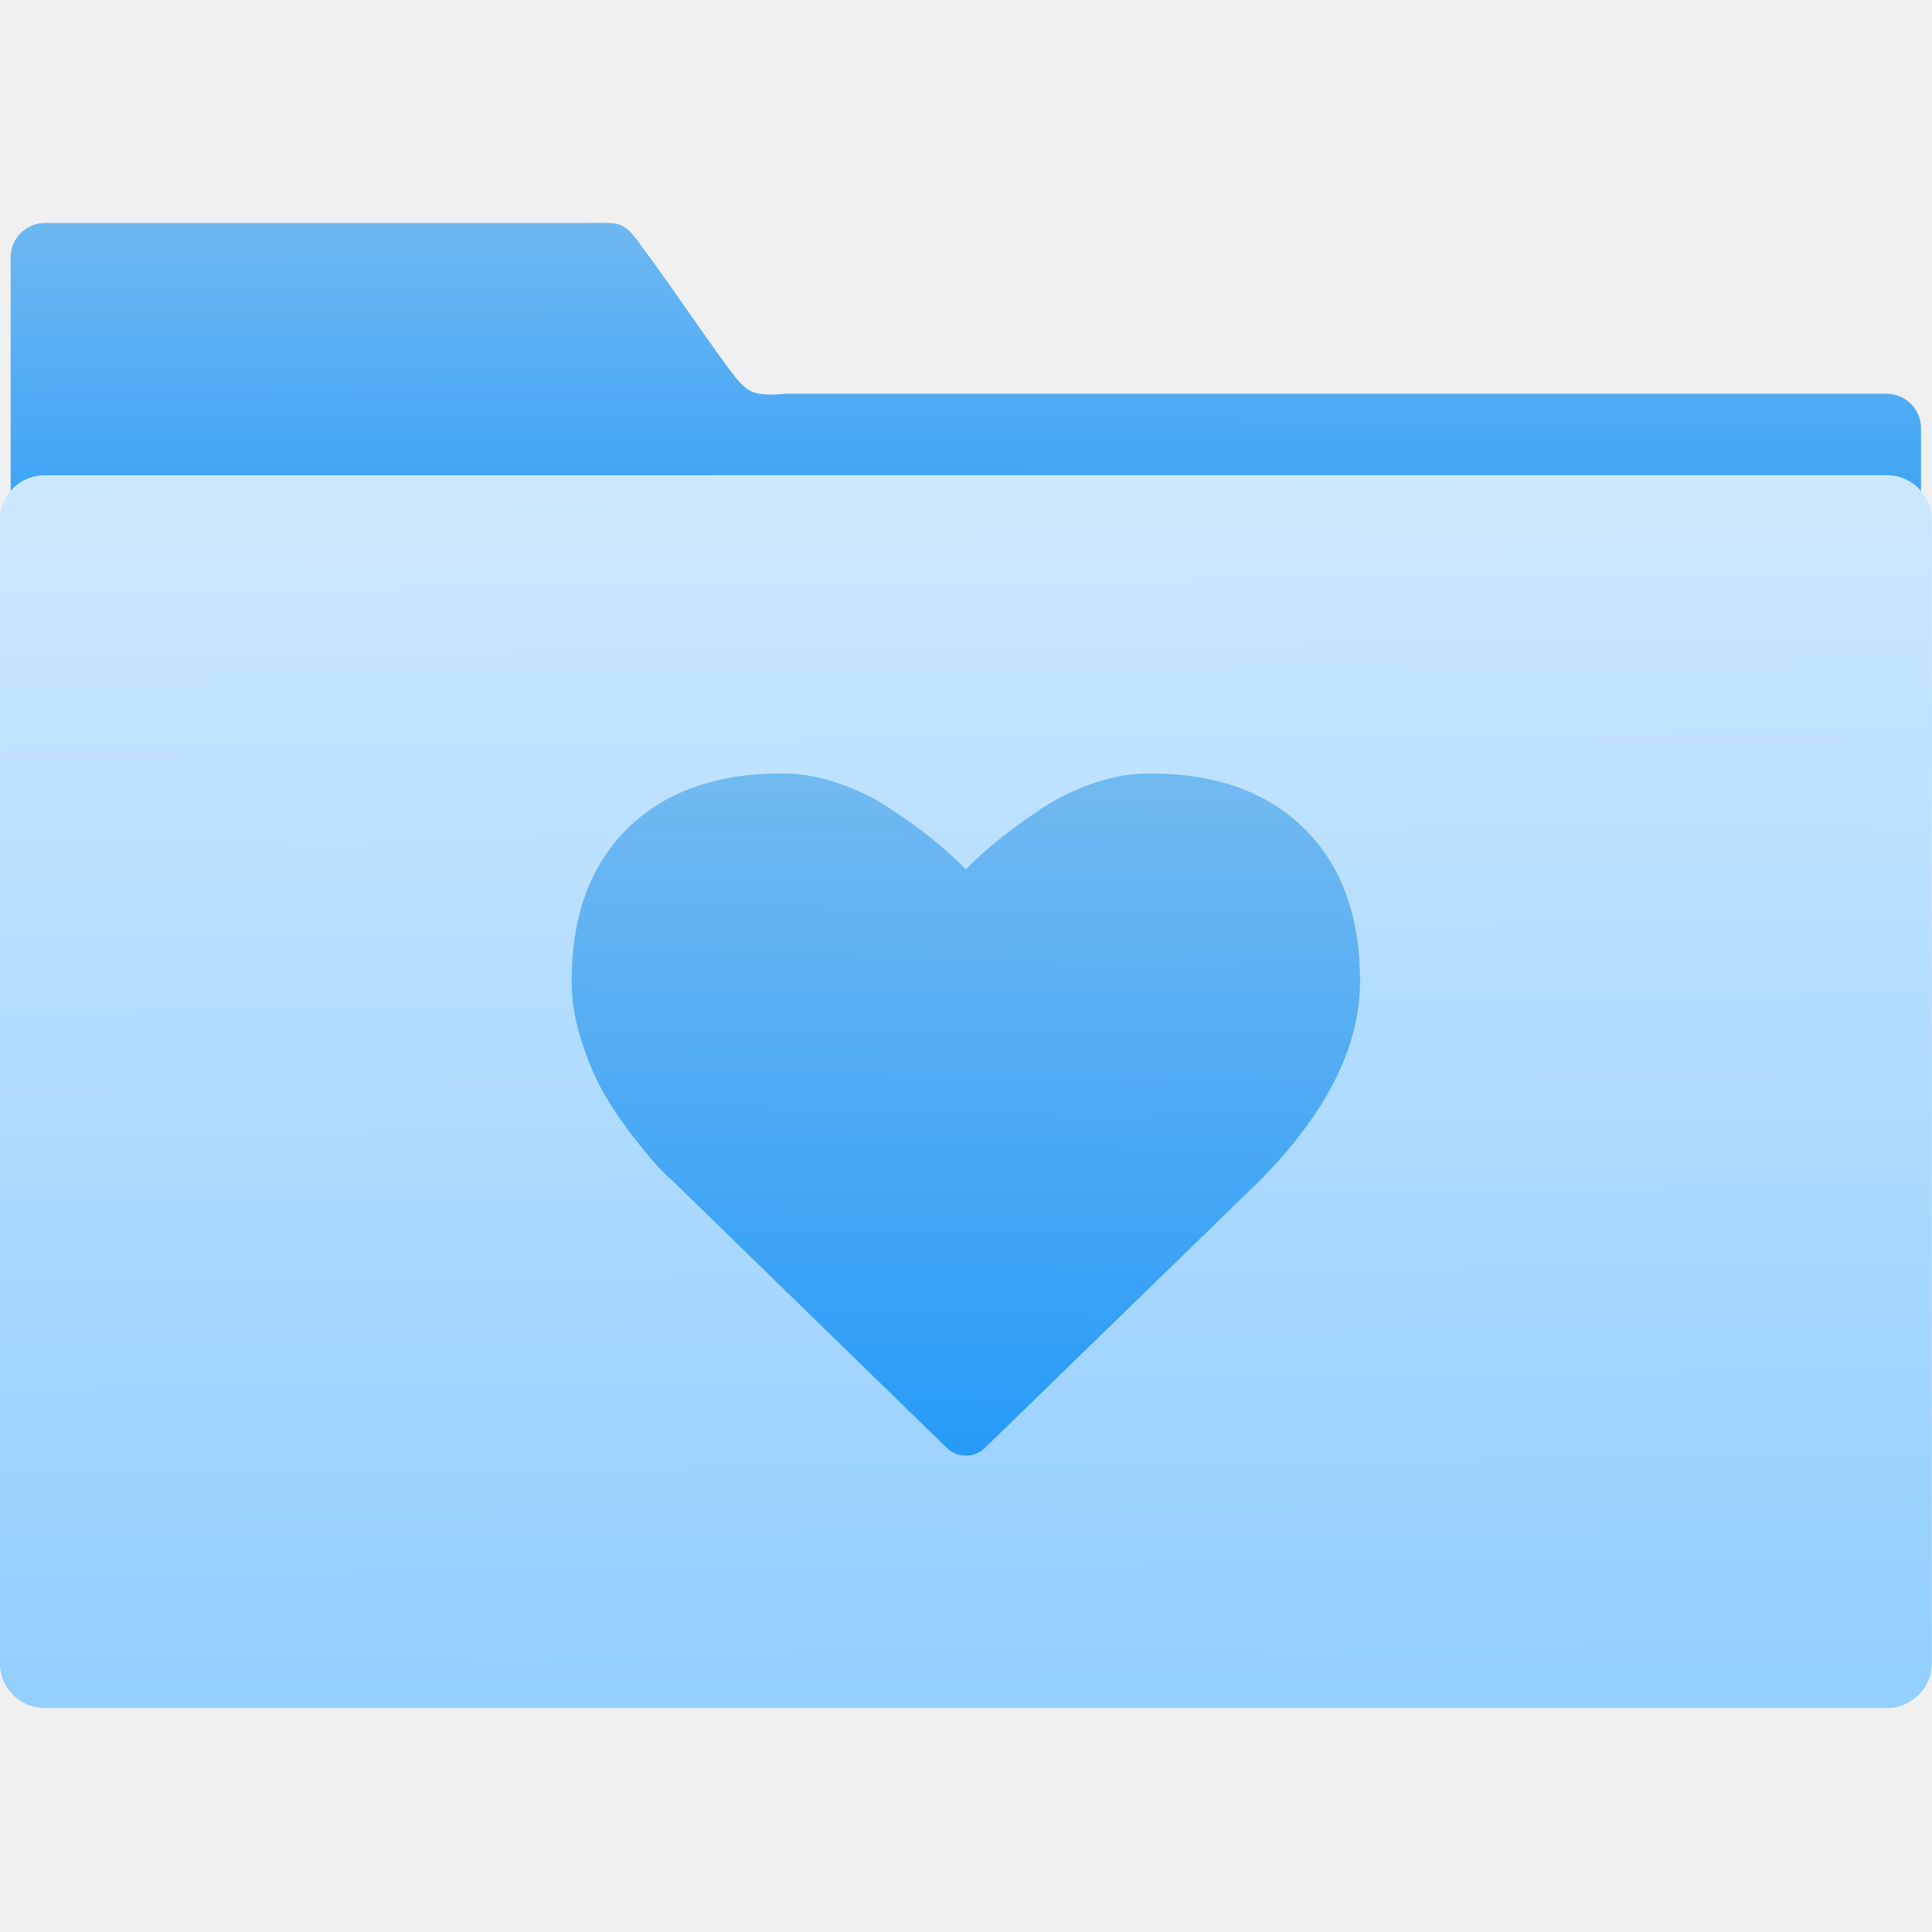
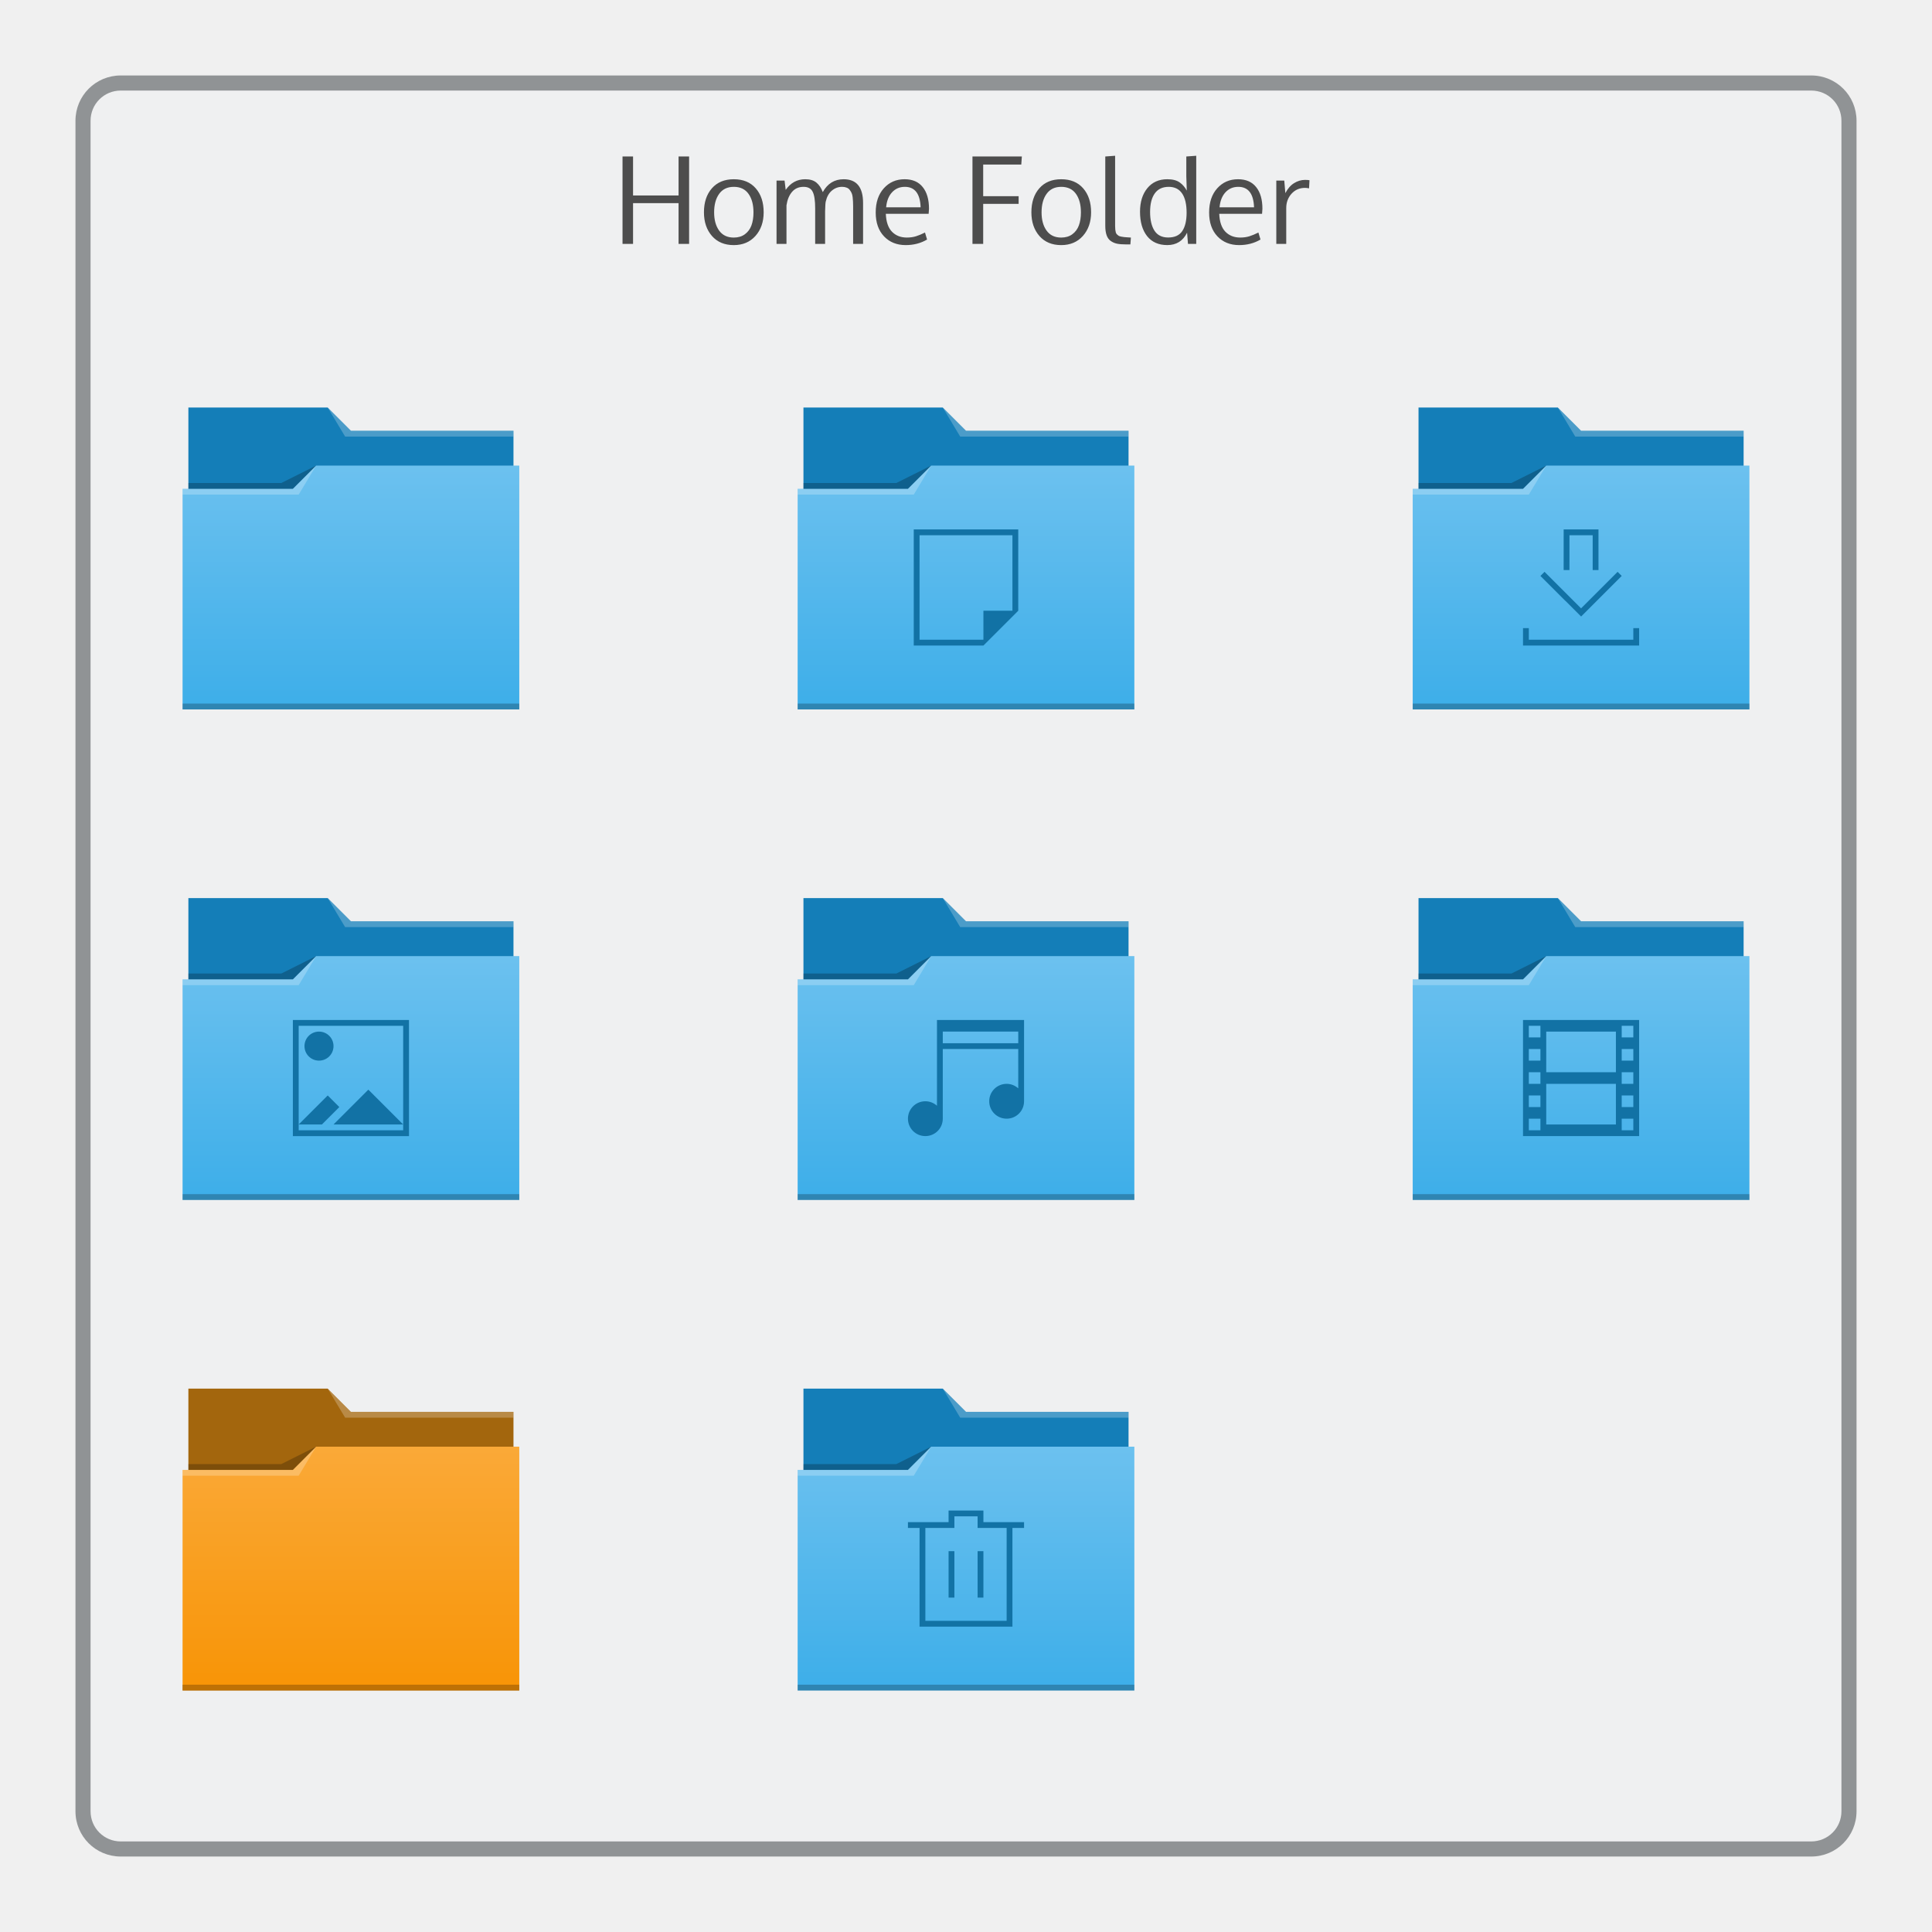
- <svg xmlns="http://www.w3.org/2000/svg" xmlns:xlink="http://www.w3.org/1999/xlink" viewBox="0 0 48 48">
-   <defs>
-     <linearGradient gradientUnits="userSpaceOnUse" y2="290.14" x2="-422.39" y1="447.89" x1="-423.69" id="3" xlink:href="#1" />
-     <linearGradient id="2" x1="-701.19" y1="647.77" x2="-704.05" y2="354.29" gradientUnits="userSpaceOnUse">
-       <stop stop-color="#93cfff" />
-       <stop offset="1" stop-color="#cde8fe" />
+ <svg xmlns="http://www.w3.org/2000/svg" xmlns:xlink="http://www.w3.org/1999/xlink" viewBox="0 0 256 256" id="svg2" version="1.1">
+   <defs id="defs4">
+     <style id="current-color-scheme" type="text/css">
+       .ColorScheme-Text {
+         color:#4d4d4d;
+       }
+       .ColorScheme-Background {
+         color:#eff0f1;
+       }
+       .ColorScheme-Highlight {
+         color:#3daee9;
+       }
+       .ColorScheme-ViewText {
+         color:#31363b;
+       }
+       .ColorScheme-ViewBackground {
+         color:#fcfcfc;
+       }
+       .ColorScheme-ViewHover {
+         color:#93cee9;
+       }
+       .ColorScheme-ViewFocus{
+         color:#3daee9;
+       }
+       .ColorScheme-ButtonText {
+         color:#31363b;
+       }
+       .ColorScheme-ButtonBackground {
+         color:#eff0f1;
+       }
+       .ColorScheme-ButtonHover {
+         color:#93cee9;
+       }
+       .ColorScheme-ButtonFocus{
+         color:#3daee9;
+       }
+       </style>
+     <linearGradient gradientTransform="matrix(1,0,0,0.9996746,0,0.176455)" gradientUnits="userSpaceOnUse" y2="499.784" x2="414.571" y1="541.798" x1="414.571" id="linearGradient4178-2" xlink:href="#linearGradient4172-0" />
+     <linearGradient id="linearGradient4172-0">
+       <stop style="stop-color:#f89406;stop-opacity:1" offset="0" id="stop4174-4-7" />
+       <stop style="stop-color:#faa938;stop-opacity:1" offset="1" id="stop4176-5" />
    </linearGradient>
-     <linearGradient gradientTransform="matrix(4.17478 0 0 4.16765-1066.12 447.73)" gradientUnits="userSpaceOnUse" y2="-37.783" x2="59.15" y1="-13.295" x1="59.12" id="0" xlink:href="#1" />
-     <linearGradient id="1">
-       <stop stop-color="#289bf7" />
-       <stop offset="1" stop-color="#71b9f1" />
+     <linearGradient xlink:href="#linearGradient4172-5" id="linearGradient4765" gradientUnits="userSpaceOnUse" gradientTransform="matrix(1,0,0,0.9996746,0,0.17645)" x1="414.571" y1="541.798" x2="414.571" y2="499.784" />
+     <linearGradient id="linearGradient4172-5">
+       <stop id="stop4174-6" offset="0" style="stop-color:#3daee9;stop-opacity:1" />
+       <stop id="stop4176-6" offset="1" style="stop-color:#6cc1ef;stop-opacity:1" />
    </linearGradient>
+     <linearGradient xlink:href="#linearGradient4172-5" id="linearGradient4320" gradientUnits="userSpaceOnUse" gradientTransform="matrix(1,0,0,0.9996746,0,0.17645)" x1="414.571" y1="541.798" x2="414.571" y2="499.784" />
+     <linearGradient xlink:href="#linearGradient4172-5" id="linearGradient4322" gradientUnits="userSpaceOnUse" gradientTransform="matrix(1,0,0,0.9996746,0,0.17645)" x1="414.571" y1="541.798" x2="414.571" y2="499.784" />
+     <linearGradient xlink:href="#linearGradient4172-5" id="linearGradient4324" gradientUnits="userSpaceOnUse" gradientTransform="matrix(1,0,0,0.9996746,0,0.17645)" x1="414.571" y1="541.798" x2="414.571" y2="499.784" />
+     <linearGradient xlink:href="#linearGradient4172-5" id="linearGradient4326" gradientUnits="userSpaceOnUse" gradientTransform="matrix(1,0,0,0.9996746,0,0.17645)" x1="414.571" y1="541.798" x2="414.571" y2="499.784" />
+     <linearGradient xlink:href="#linearGradient4172-5" id="linearGradient4328" gradientUnits="userSpaceOnUse" gradientTransform="matrix(1,0,0,0.9996746,0,0.17645)" x1="414.571" y1="541.798" x2="414.571" y2="499.784" />
+     <linearGradient xlink:href="#linearGradient4172-5" id="linearGradient4330" gradientUnits="userSpaceOnUse" gradientTransform="matrix(1,0,0,0.9996746,0,0.17645)" x1="414.571" y1="541.798" x2="414.571" y2="499.784" />
  </defs>
-   <g transform="matrix(.10295 0 0 .10295 67.67-10.368)">
-     <path transform="translate(234.13-140.27)" d="m-880.52 294.78c-4.626 0-8.349 3.718-8.349 8.335v161.41l461.02 1v-121.2c0-4.618-3.724-8.335-8.35-8.335h-265.48c-8.51.751-9.607-.377-13.812-5.981-5.964-7.968-14.969-21.443-20.84-29.21-4.712-6.805-5.477-6.02-13.292-6.02z" fill="url(#0)" color="#000" />
-     <rect transform="translate(234.13-140.27)" width="463.85" height="295.13" x="-890.28" y="356.85" fill="url(#2)" stroke="url(#2)" stroke-width="2.378" rx="9.63" />
-     <path d="m-342.57 300.65c-8.989-8.861-21.411-13.29-37.27-13.29-4.388 0-8.866.768-13.431 2.303-4.566 1.536-8.813 3.61-12.74 6.217-3.929 2.607-7.307 5.055-10.14 7.342-2.831 2.286-5.52 4.716-8.07 7.288-2.549-2.572-5.239-5-8.07-7.288-2.832-2.286-6.211-4.733-10.14-7.342-3.929-2.609-8.176-4.68-12.741-6.217-4.565-1.535-9.04-2.303-13.431-2.303-15.856 0-28.28 4.431-37.27 13.29-8.989 8.86-13.484 21.15-13.484 36.868 0 4.787.833 9.719 2.496 14.79 1.663 5.072 3.558 9.396 5.681 12.968 2.123 3.572 4.53 7.06 7.22 10.45 2.69 3.394 4.655 5.733 5.893 7.02 1.238 1.285 2.212 2.214 2.919 2.785l66.25 64.52c1.275 1.288 2.832 1.931 4.672 1.931 1.84 0 3.397-.643 4.672-1.928l66.15-64.31c16.209-16.361 24.314-32.437 24.314-48.23 0-15.719-4.496-28.01-13.485-36.868" fill="url(#3)" />
+   <path style="fill:currentColor;fill-opacity:0.5;stroke:none" d="m 16,10 224,0 c 3.324,0 6,2.676 6,6 l 0,224 c 0,3.324 -2.676,6 -6,6 l -224,0 c -3.324,0 -6,-2.676 -6,-6 L 10,16 c 0,-3.324 2.676,-6 6,-6 z" class="ColorScheme-ButtonText" id="rect4240" />
+   <path style="fill:currentColor;fill-opacity:1;stroke:none" d="m 16,12 224,0 c 2.216,0 4,1.784 4,4 l 0,224 c 0,2.216 -1.784,4 -4,4 l -224,0 c -2.216,0 -4,-1.784 -4,-4 L 12,16 c 0,-2.216 1.784,-4 4,-4 z" class="ColorScheme-Background" id="rect4238" />
+   <path style="fill:currentColor;fill-opacity:1.0;stroke:none" class="ColorScheme-Text" d="m 147.758,20.639 -1.303,0.096 0,9.18 c 0,0.503 0.059,0.921 0.176,1.254 0.116,0.328 0.296,0.579 0.539,0.754 0.243,0.175 0.519,0.296 0.826,0.365 0.312,0.063 0.698,0.096 1.158,0.096 l 0.627,0 0.07,-0.906 -0.357,-0.023 c -0.227,-0.016 -0.404,-0.028 -0.531,-0.039 -0.127,-0.016 -0.264,-0.038 -0.412,-0.064 -0.143,-0.032 -0.252,-0.067 -0.326,-0.109 -0.069,-0.048 -0.139,-0.107 -0.213,-0.176 -0.074,-0.069 -0.128,-0.156 -0.16,-0.262 -0.026,-0.106 -0.049,-0.228 -0.07,-0.365 -0.016,-0.138 -0.023,-0.304 -0.023,-0.5 l 0,-9.299 z m 10.75,0 -1.316,0.096 0,2.609 0.062,1.912 c -0.127,-0.233 -0.261,-0.43 -0.404,-0.594 -0.138,-0.169 -0.307,-0.326 -0.508,-0.469 -0.201,-0.148 -0.44,-0.26 -0.721,-0.334 -0.28,-0.074 -0.599,-0.109 -0.953,-0.109 -1.111,0 -1.992,0.396 -2.643,1.189 -0.645,0.793 -0.967,1.832 -0.967,3.117 0,1.354 0.311,2.432 0.936,3.23 0.629,0.793 1.523,1.189 2.682,1.189 1.201,0 2.074,-0.548 2.619,-1.643 l 0.119,1.484 1.094,0 0,-11.68 z m -76.02,0.096 0,11.584 1.395,0 0,-5.404 6.031,0 0,5.404 1.396,0 0,-11.584 -1.396,0 0,5.164 -6.031,0 0,-5.164 -1.395,0 z m 46.369,0 0,11.584 1.42,0 0,-5.309 4.697,0 0,-1.016 -4.697,0 0,-4.189 5.047,0 0.078,-1.07 -6.545,0 z m -31.627,3.016 c -1.233,0 -2.201,0.401 -2.904,1.205 -0.698,0.799 -1.049,1.857 -1.049,3.174 0,1.285 0.356,2.333 1.064,3.143 0.709,0.804 1.672,1.205 2.889,1.205 1.19,0 2.146,-0.404 2.871,-1.213 0.725,-0.815 1.088,-1.86 1.088,-3.135 0,-1.317 -0.349,-2.375 -1.047,-3.174 -0.698,-0.804 -1.669,-1.205 -2.912,-1.205 z m 9.465,0 c -1.074,0 -1.935,0.471 -2.586,1.412 l -0.15,-1.238 -1.064,0 0,8.395 1.318,0 0,-5.117 c 0.111,-0.735 0.353,-1.325 0.729,-1.77 0.381,-0.45 0.894,-0.676 1.539,-0.676 0.587,0 0.99,0.221 1.207,0.66 0.217,0.434 0.326,1.163 0.326,2.189 l 0,4.713 1.316,0 0,-4.309 c 0.016,-0.73 0.046,-1.166 0.088,-1.309 0.143,-0.629 0.412,-1.112 0.809,-1.445 0.397,-0.333 0.85,-0.5 1.357,-0.5 0.227,0 0.424,0.035 0.594,0.104 0.175,0.063 0.314,0.165 0.414,0.303 0.106,0.138 0.19,0.277 0.254,0.42 0.064,0.138 0.108,0.319 0.135,0.547 0.026,0.227 0.042,0.421 0.047,0.58 0.011,0.153 0.016,0.357 0.016,0.611 l 0,4.998 1.318,0 0,-5.412 c 0,-2.105 -0.858,-3.156 -2.572,-3.156 -1.217,0 -2.138,0.568 -2.768,1.705 -0.196,-0.534 -0.474,-0.952 -0.834,-1.254 -0.36,-0.302 -0.857,-0.451 -1.492,-0.451 z m 13.164,0 c -1.111,0 -2.027,0.399 -2.746,1.197 -0.719,0.799 -1.078,1.869 -1.078,3.213 0,1.328 0.366,2.381 1.102,3.158 0.735,0.772 1.693,1.158 2.873,1.158 1.058,0 2.002,-0.246 2.832,-0.738 l -0.277,-0.928 c -0.444,0.222 -0.845,0.389 -1.205,0.5 -0.36,0.111 -0.76,0.166 -1.199,0.166 -0.809,0 -1.464,-0.256 -1.967,-0.77 -0.503,-0.518 -0.776,-1.31 -0.818,-2.379 l 5.674,0 0.047,-0.668 c 0,-1.227 -0.277,-2.183 -0.832,-2.871 -0.55,-0.693 -1.352,-1.039 -2.404,-1.039 z m 20.756,0 c -1.232,0 -2.201,0.401 -2.904,1.205 -0.698,0.799 -1.047,1.857 -1.047,3.174 0,1.285 0.356,2.333 1.064,3.143 0.709,0.804 1.67,1.205 2.887,1.205 1.19,0 2.148,-0.404 2.873,-1.213 0.725,-0.815 1.088,-1.86 1.088,-3.135 0,-1.317 -0.351,-2.375 -1.049,-3.174 -0.698,-0.804 -1.669,-1.205 -2.912,-1.205 z m 23.424,0 c -1.111,0 -2.027,0.399 -2.746,1.197 -0.719,0.799 -1.078,1.869 -1.078,3.213 0,1.328 0.366,2.381 1.102,3.158 0.735,0.772 1.693,1.158 2.873,1.158 1.058,0 2.002,-0.246 2.832,-0.738 l -0.277,-0.928 c -0.444,0.222 -0.845,0.389 -1.205,0.5 -0.36,0.111 -0.76,0.166 -1.199,0.166 -0.809,0 -1.464,-0.256 -1.967,-0.77 -0.503,-0.518 -0.776,-1.31 -0.818,-2.379 l 5.674,0 0.047,-0.668 c 0,-1.227 -0.277,-2.183 -0.832,-2.871 -0.55,-0.693 -1.352,-1.039 -2.404,-1.039 z m 8.887,0.086 c -0.508,0 -0.993,0.144 -1.453,0.43 -0.455,0.28 -0.841,0.721 -1.158,1.324 l -0.143,-1.666 -1.055,0 0,8.395 1.316,0 0,-4.752 c 0,-0.746 0.234,-1.378 0.699,-1.896 0.471,-0.518 1.066,-0.777 1.785,-0.777 0.148,0 0.327,0.02 0.539,0.062 l 0.057,-1.078 c -0.153,-0.026 -0.35,-0.041 -0.588,-0.041 z m -75.695,0.92 c 0.862,0 1.512,0.311 1.951,0.93 0.439,0.614 0.658,1.433 0.658,2.459 0,0.656 -0.09,1.231 -0.27,1.723 -0.18,0.487 -0.471,0.878 -0.873,1.174 -0.397,0.291 -0.885,0.436 -1.467,0.436 -0.846,10e-7 -1.493,-0.306 -1.938,-0.92 -0.444,-0.614 -0.666,-1.42 -0.666,-2.42 0,-1.021 0.222,-1.838 0.666,-2.451 0.444,-0.619 1.091,-0.93 1.938,-0.93 z m 22.66,0 c 1.333,0 2.032,0.906 2.096,2.715 l -4.57,0 c 0.074,-0.836 0.333,-1.498 0.777,-1.984 0.45,-0.487 1.015,-0.73 1.697,-0.73 z m 20.725,0 c 0.862,0 1.514,0.311 1.953,0.93 0.439,0.614 0.658,1.433 0.658,2.459 0,0.656 -0.09,1.231 -0.27,1.723 -0.18,0.487 -0.471,0.878 -0.873,1.174 -0.397,0.291 -0.887,0.436 -1.469,0.436 -0.846,10e-7 -1.491,-0.306 -1.936,-0.92 -0.444,-0.614 -0.666,-1.42 -0.666,-2.42 0,-1.021 0.222,-1.838 0.666,-2.451 0.444,-0.619 1.089,-0.93 1.936,-0.93 z m 14.244,0 c 0.783,0 1.373,0.291 1.77,0.873 0.402,0.582 0.602,1.443 0.602,2.58 -0.005,1.042 -0.197,1.846 -0.578,2.412 -0.381,0.566 -1.003,0.848 -1.865,0.848 -0.82,0 -1.425,-0.301 -1.816,-0.904 -0.386,-0.603 -0.58,-1.43 -0.58,-2.482 10e-6,-1.058 0.207,-1.877 0.619,-2.453 0.413,-0.582 1.03,-0.873 1.85,-0.873 z m 9.211,0 c 1.333,0 2.032,0.906 2.096,2.715 l -4.57,0 c 0.074,-0.836 0.333,-1.498 0.777,-1.984 0.45,-0.487 1.015,-0.73 1.697,-0.73 z" id="path4427" />
+   <g transform="matrix(0.7692277,0,0,0.7692277,-273.9383,-322.7661)" id="layer1-5">
+     <path id="rect4180" d="m 388.571,489.798 0,5 0,22 c 0,0.554 0.446,1 1,1 l 54,0 c 0.554,0 1,-0.446 1,-1 l 0,-21.99 c 0,-0.003 -0.002,-0.006 -0.002,-0.01 l 0.002,0 0,-1 -28,0 -4,-4 -24,0 z" style="fill:#147eb8;fill-opacity:1;stroke:none" />
+     <path id="rect4113-0" d="m 410.571,499.798 -4,4 -19,0 0,1 0.002,0 c -5e-5,0.004 -0.002,0.008 -0.002,0.012 l 0,35.988 0,1 1,0 56,0 1,0 0,-1 0,-35.988 0,-0.012 0,-5 z" style="fill:url(#linearGradient4320);fill-opacity:1;stroke:none" />
+     <path id="path4224" d="m 387.571,503.798 0,1 20,0 3,-5 -4,4 z" style="fill:#ffffff;fill-opacity:0.235;fill-rule:evenodd;stroke:none;stroke-width:1px;stroke-linecap:butt;stroke-linejoin:miter;stroke-opacity:1" />
+     <path id="path4228-6" d="m 388.571,502.798 0,1 18,0 4,-4 -6,3 z" style="fill:#000000;fill-opacity:0.235;fill-rule:evenodd;stroke:none;stroke-width:1px;stroke-linecap:butt;stroke-linejoin:miter;stroke-opacity:1" />
+     <path id="path4151-2-9" d="m 387.571,540.798 0,1 1,0 56,0 1,0 0,-1 -1,0 -56,0 -1,0 z" style="fill:#000000;fill-opacity:0.235;stroke:none" />
+     <path id="path4196" transform="translate(384.5714,483.798)" d="m 28,6 3,5 2,0 27,0 0,-1 -27,0 -1,0 z" style="fill:#ffffff;fill-opacity:0.235;fill-rule:evenodd;stroke:none;stroke-width:1px;stroke-linecap:butt;stroke-linejoin:miter;stroke-opacity:1" />
+   </g>
+   <g transform="matrix(0.7692277,0,0,0.7692277,-192.4383,-322.7661)" id="layer1-7">
+     <g transform="translate(0,5.0000001e-6)" id="layer1-31">
+       <path style="fill:#147eb8;fill-opacity:1;stroke:none" d="m 388.571,489.798 0,5 0,22 c 0,0.554 0.446,1 1,1 l 54,0 c 0.554,0 1,-0.446 1,-1 l 0,-21.99 c 0,-0.003 -0.002,-0.006 -0.002,-0.01 l 0.002,0 0,-1 -28,0 -4,-4 -24,0 z" id="rect4180-54" />
+       <path style="fill:url(#linearGradient4322);fill-opacity:1;stroke:none" d="m 410.571,499.798 -4,4 -19,0 0,1 0.002,0 c -5e-5,0.004 -0.002,0.008 -0.002,0.012 l 0,35.988 0,1 1,0 56,0 1,0 0,-1 0,-35.988 0,-0.012 0,-5 z" id="rect4113" />
+       <path style="fill:#ffffff;fill-opacity:0.235;fill-rule:evenodd;stroke:none;stroke-width:1px;stroke-linecap:butt;stroke-linejoin:miter;stroke-opacity:1" d="m 387.571,503.798 0,1 20,0 3,-5 -4,4 z" id="path4224-2" />
+       <path style="fill:#000000;fill-opacity:0.235;fill-rule:evenodd;stroke:none;stroke-width:1px;stroke-linecap:butt;stroke-linejoin:miter;stroke-opacity:1" d="m 388.571,502.798 0,1 18,0 4,-4 -6,3 z" id="path4228-3-9" />
+       <path style="fill:#000000;fill-opacity:0.235;stroke:none" d="m 387.571,540.798 0,1 1,0 56,0 1,0 0,-1 -1,0 -56,0 -1,0 z" id="path4151-2" />
+       <path style="fill:#ffffff;fill-opacity:0.235;fill-rule:evenodd;stroke:none;stroke-width:1px;stroke-linecap:butt;stroke-linejoin:miter;stroke-opacity:1" d="m 28,6 3,5 2,0 27,0 0,-1 -27,0 -1,0 z" transform="translate(384.5714,483.798)" id="path4196-6" />
+     </g>
+     <path id="path4126-0" transform="translate(384.5714,483.798)" d="m 23,27 0,1 0,18 0,1 12,0 6,-6 0,-14 -18,0 z m 1,1 16,0 0,13 -5,0 0,5 -11,0 0,-18 z" style="fill:#1272a5;fill-opacity:1;stroke:none;stroke-width:1px;stroke-linecap:butt;stroke-linejoin:miter;stroke-opacity:1" />
+   </g>
+   <g transform="matrix(0.7692277,0,0,0.7692277,-110.9383,-322.7661)" id="layer1-96">
+     <g transform="translate(0,5.0000001e-6)" id="layer1-82">
+       <path style="fill:#147eb8;fill-opacity:1;stroke:none" d="m 388.571,489.798 0,5 0,22 c 0,0.554 0.446,1 1,1 l 54,0 c 0.554,0 1,-0.446 1,-1 l 0,-21.99 c 0,-0.003 -0.002,-0.006 -0.002,-0.01 l 0.002,0 0,-1 -28,0 -4,-4 -24,0 z" id="rect4180-2" />
+       <path style="fill:url(#linearGradient4324);fill-opacity:1;stroke:none" d="m 410.571,499.798 -4,4 -19,0 0,1 0.002,0 c -5e-5,0.004 -0.002,0.008 -0.002,0.012 l 0,35.988 0,1 1,0 56,0 1,0 0,-1 0,-35.988 0,-0.012 0,-5 z" id="rect4113-1" />
+       <path style="fill:#ffffff;fill-opacity:0.235;fill-rule:evenodd;stroke:none;stroke-width:1px;stroke-linecap:butt;stroke-linejoin:miter;stroke-opacity:1" d="m 387.571,503.798 0,1 20,0 3,-5 -4,4 z" id="path4224-3" />
+       <path style="fill:#000000;fill-opacity:0.235;fill-rule:evenodd;stroke:none;stroke-width:1px;stroke-linecap:butt;stroke-linejoin:miter;stroke-opacity:1" d="m 388.571,502.798 0,1 18,0 4,-4 -6,3 z" id="path4228-2" />
+       <path style="fill:#000000;fill-opacity:0.235;stroke:none" d="m 387.571,540.798 0,1 1,0 56,0 1,0 0,-1 -1,0 -56,0 -1,0 z" id="path4151-2-4" />
+       <path style="fill:#ffffff;fill-opacity:0.235;fill-rule:evenodd;stroke:none;stroke-width:1px;stroke-linecap:butt;stroke-linejoin:miter;stroke-opacity:1" d="m 28,6 3,5 2,0 27,0 0,-1 -27,0 -1,0 z" transform="translate(384.5714,483.798)" id="path4196-9" />
+     </g>
+     <path id="rect4282-7" transform="translate(384.5714,483.798)" d="m 29,27 0,1 0,6 1,0 0,-6 4,0 0,6 1,0 0,-7 -6,0 z M 25.707,34.301 25,35.008 l 4.293,4.293 0.008,-0.008 L 32.008,42 34.707,39.301 39,35.008 38.293,34.301 34,38.594 l -2,2 -2,-2 -4.293,-4.293 z M 22,44 l 0,2 0,1 1,0 19,0 0,-1 0,-2 -1,0 0,2 -18,0 0,-2 -1,0 z" style="fill:#1272a5;fill-opacity:1;stroke:none" />
+   </g>
+   <g transform="matrix(0.7692277,0,0,0.7692277,-273.9383,-257.7661)" id="layer1-0">
+     <g transform="translate(0,5.0000001e-6)" id="layer1-7-5">
+       <path style="fill:#147eb8;fill-opacity:1;stroke:none" d="m 388.571,489.798 0,5 0,22 c 0,0.554 0.446,1 1,1 l 54,0 c 0.554,0 1,-0.446 1,-1 l 0,-21.99 c 0,-0.003 -0.002,-0.006 -0.002,-0.01 l 0.002,0 0,-1 -28,0 -4,-4 -24,0 z" id="rect4180-4" />
+       <path style="fill:url(#linearGradient4326);fill-opacity:1;stroke:none" d="m 410.571,499.798 -4,4 -19,0 0,1 0.002,0 c -5e-5,0.004 -0.002,0.008 -0.002,0.012 l 0,35.988 0,1 1,0 56,0 1,0 0,-1 0,-35.988 0,-0.012 0,-5 z" id="rect4113-6" />
+       <path style="fill:#ffffff;fill-opacity:0.235;fill-rule:evenodd;stroke:none;stroke-width:1px;stroke-linecap:butt;stroke-linejoin:miter;stroke-opacity:1" d="m 387.571,503.798 0,1 20,0 3,-5 -4,4 z" id="path4224-0" />
+       <path style="fill:#000000;fill-opacity:0.235;fill-rule:evenodd;stroke:none;stroke-width:1px;stroke-linecap:butt;stroke-linejoin:miter;stroke-opacity:1" d="m 388.571,502.798 0,1 18,0 4,-4 -6,3 z" id="path4228-0" />
+       <path style="fill:#000000;fill-opacity:0.235;stroke:none" d="m 387.571,540.798 0,1 1,0 56,0 1,0 0,-1 -1,0 -56,0 -1,0 z" id="path4151-2-3" />
+       <path style="fill:#ffffff;fill-opacity:0.235;fill-rule:evenodd;stroke:none;stroke-width:1px;stroke-linecap:butt;stroke-linejoin:miter;stroke-opacity:1" d="m 28,6 3,5 2,0 27,0 0,-1 -27,0 -1,0 z" transform="translate(384.5714,483.798)" id="path4196-5" />
+     </g>
+     <path id="rect4385-8" transform="translate(384.5714,483.798)" d="m 22,27 0,20 20,0 0,-20 -20,0 z m 1,1 18,0 0,17 0,1 -18,0 0,-1 0,-17 z m 0,17 4,0 3,-3 -2,-2 -5,5 z m 18,0 -6,-6 -6,6 12,0 z M 26.5,29 C 25.115,29 24,30.115 24,31.5 24,32.885 25.115,34 26.5,34 27.885,34 29,32.885 29,31.5 29,30.115 27.885,29 26.5,29 Z" style="fill:#1272a5;fill-opacity:1;stroke:none" />
+   </g>
+   <g transform="matrix(0.7692277,0,0,0.7692277,-192.4383,-257.7661)" id="layer1-04">
+     <g transform="translate(0,5e-6)" id="layer1-4">
+       <path style="fill:#147eb8;fill-opacity:1;stroke:none" d="m 388.571,489.798 0,5 0,22 c 0,0.554 0.446,1 1,1 l 54,0 c 0.554,0 1,-0.446 1,-1 l 0,-21.99 c 0,-0.003 -0.002,-0.006 -0.002,-0.01 l 0.002,0 0,-1 -28,0 -4,-4 -24,0 z" id="rect4180-2-2" />
+       <path style="fill:url(#linearGradient4328);fill-opacity:1;stroke:none" d="m 410.571,499.798 -4,4 -19,0 0,1 0.002,0 c -5e-5,0.004 -0.002,0.008 -0.002,0.012 l 0,35.988 0,1 1,0 56,0 1,0 0,-1 0,-35.988 0,-0.012 0,-5 z" id="rect4113-7" />
+       <path style="fill:#ffffff;fill-opacity:0.235;fill-rule:evenodd;stroke:none;stroke-width:1px;stroke-linecap:butt;stroke-linejoin:miter;stroke-opacity:1" d="m 387.571,503.798 0,1 20,0 3,-5 -4,4 z" id="path4224-9" />
+       <path style="fill:#000000;fill-opacity:0.235;fill-rule:evenodd;stroke:none;stroke-width:1px;stroke-linecap:butt;stroke-linejoin:miter;stroke-opacity:1" d="m 388.571,502.798 0,1 18,0 4,-4 -6,3 z" id="path4228-8" />
+       <path style="fill:#000000;fill-opacity:0.235;stroke:none" d="m 387.571,540.798 0,1 1,0 56,0 1,0 0,-1 -1,0 -56,0 -1,0 z" id="path4151-2-3-6" />
+       <path style="fill:#ffffff;fill-opacity:0.235;fill-rule:evenodd;stroke:none;stroke-width:1px;stroke-linecap:butt;stroke-linejoin:miter;stroke-opacity:1" d="m 28,6 3,5 2,0 27,0 0,-1 -27,0 -1,0 z" transform="translate(384.5714,483.798)" id="path4196-0" />
+     </g>
+     <path transform="translate(384.5714,483.798)" id="rect4128-4" d="m 27,27 0,2 0,2 0,1 0,9.775 C 26.469,41.298 25.773,41 25,41 c -1.662,0 -3,1.338 -3,3 0,1.662 1.338,3 3,3 1.662,0 3,-1.338 3,-3 l 0,-12 13,0 0,6.775 C 40.469,38.298 39.773,38 39,38 c -1.662,0 -3,1.338 -3,3 0,1.662 1.338,3 3,3 1.662,0 3,-1.338 3,-3 l 0,-14 -15,0 z m 1,2 13,0 0,2 -13,0 0,-2 z" style="fill:#1272a5;fill-opacity:1;stroke:none" />
+   </g>
+   <g transform="matrix(0.7692277,0,0,0.7692277,-110.9383,-257.7661)" id="layer1-09">
+     <g transform="translate(0,5.0000001e-6)" id="layer1-5-4">
+       <path style="fill:#147eb8;fill-opacity:1;stroke:none" d="m 388.571,489.798 0,5 0,22 c 0,0.554 0.446,1 1,1 l 54,0 c 0.554,0 1,-0.446 1,-1 l 0,-21.99 c 0,-0.003 -0.002,-0.006 -0.002,-0.01 l 0.002,0 0,-1 -28,0 -4,-4 -24,0 z" id="rect4180-0" />
+       <path style="fill:url(#linearGradient4330);fill-opacity:1;stroke:none" d="m 410.571,499.798 -4,4 -19,0 0,1 0.002,0 c -5e-5,0.004 -0.002,0.008 -0.002,0.012 l 0,35.988 0,1 1,0 56,0 1,0 0,-1 0,-35.988 0,-0.012 0,-5 z" id="rect4113-6-8" />
+       <path style="fill:#ffffff;fill-opacity:0.235;fill-rule:evenodd;stroke:none;stroke-width:1px;stroke-linecap:butt;stroke-linejoin:miter;stroke-opacity:1" d="m 387.571,503.798 0,1 20,0 3,-5 -4,4 z" id="path4224-7" />
+       <path style="fill:#000000;fill-opacity:0.235;fill-rule:evenodd;stroke:none;stroke-width:1px;stroke-linecap:butt;stroke-linejoin:miter;stroke-opacity:1" d="m 388.571,502.798 0,1 18,0 4,-4 -6,3 z" id="path4228" />
+       <path style="fill:#000000;fill-opacity:0.235;stroke:none" d="m 387.571,540.798 0,1 1,0 56,0 1,0 0,-1 -1,0 -56,0 -1,0 z" id="path4151-2-6" />
+       <path style="fill:#ffffff;fill-opacity:0.235;fill-rule:evenodd;stroke:none;stroke-width:1px;stroke-linecap:butt;stroke-linejoin:miter;stroke-opacity:1" d="m 28,6 3,5 2,0 27,0 0,-1 -27,0 -1,0 z" transform="translate(384.5714,483.798)" id="path4196-9-3" />
+     </g>
+     <path id="rect4148-3" transform="translate(384.5714,483.798)" d="m 22,27 0,20 20,0 0,-20 -20,0 z m 1,1 2,0 0,2 -2,0 0,-2 z m 16,0 2,0 0,2 -2,0 0,-2 z m -13,1 12,0 0,7 -12,0 0,-7 z m -3,3 2,0 0,2 -2,0 0,-2 z m 16,0 2,0 0,2 -2,0 0,-2 z m -16,4 2,0 0,2 -2,0 0,-2 z m 16,0 2,0 0,2 -2,0 0,-2 z m -13,2 12,0 0,7 -12,0 0,-7 z m -3,2 2,0 0,2 -2,0 0,-2 z m 16,0 2,0 0,2 -2,0 0,-2 z m -16,4 2,0 0,2 -2,0 0,-2 z m 16,0 2,0 0,2 -2,0 0,-2 z" style="fill:#1272a5;fill-opacity:1;stroke:none" />
+   </g>
+   <g transform="matrix(0.7692277,0,0,0.7692277,-192.4383,-192.7661)" id="layer1-8">
+     <g transform="translate(0,5.0000001e-6)" id="layer1-2">
+       <path style="fill:#147eb8;fill-opacity:1;stroke:none" d="m 388.571,489.798 0,5 0,22 c 0,0.554 0.446,1 1,1 l 54,0 c 0.554,0 1,-0.446 1,-1 l 0,-21.99 c 0,-0.003 -0.002,-0.006 -0.002,-0.01 l 0.002,0 0,-1 -28,0 -4,-4 -24,0 z" id="rect4180-24" />
+       <path style="fill:url(#linearGradient4765);fill-opacity:1;stroke:none" d="m 410.571,499.798 -4,4 -19,0 0,1 0.002,0 c -5e-5,0.004 -0.002,0.008 -0.002,0.012 l 0,35.988 0,1 1,0 56,0 1,0 0,-1 0,-35.988 0,-0.012 0,-5 z" id="rect4113-9" />
+       <path style="fill:#ffffff;fill-opacity:0.235;fill-rule:evenodd;stroke:none;stroke-width:1px;stroke-linecap:butt;stroke-linejoin:miter;stroke-opacity:1" d="m 387.571,503.798 0,1 20,0 3,-5 -4,4 z" id="path4224-5" />
+       <path style="fill:#000000;fill-opacity:0.235;fill-rule:evenodd;stroke:none;stroke-width:1px;stroke-linecap:butt;stroke-linejoin:miter;stroke-opacity:1" d="m 388.571,502.798 0,1 18,0 4,-4 -6,3 z" id="path4228-08" />
+       <path style="fill:#000000;fill-opacity:0.235;stroke:none" d="m 387.571,540.798 0,1 1,0 56,0 1,0 0,-1 -1,0 -56,0 -1,0 z" id="path4151-2-8" />
+       <path style="fill:#ffffff;fill-opacity:0.235;fill-rule:evenodd;stroke:none;stroke-width:1px;stroke-linecap:butt;stroke-linejoin:miter;stroke-opacity:1" d="m 28,6 3,5 2,0 27,0 0,-1 -27,0 -1,0 z" transform="translate(384.5714,483.798)" id="path4196-7" />
+     </g>
+     <path id="path4153-7" d="m 413.571,510.798 0,2 -7,0 1e-5,1 2,0 0,17 1,0 15,0 0,-2 0,-15 2,0 0,-1 -7,0 0,-2 z m 1,1 4,0 0,2 1,0 4,0 0,16 -14,0 0,-16 5,0 z m -1,6 0,8 1,0 0,-8 z m 5,0 0,8 1,0 0,-8 z" style="fill:#1272a5;fill-opacity:1;stroke:none" />
+   </g>
+   <g transform="matrix(0.7692277,0,0,0.7692277,-273.9383,-192.7661)" id="layer1-276">
+     <g transform="translate(0,-5.0000001e-6)" id="layer1-2-8">
+       <path style="fill:#2e3132;fill-opacity:0.294;stroke:none" d="m 387.571,540.798 0,1 1,0 56,0 1,0 0,-1 -1,0 -56,0 z" id="path4151" />
+       <path style="fill:#a3660d;fill-opacity:1;stroke:none" d="m 388.571,489.798 0,5 0,22 c 0,0.554 0.446,1 1,1 l 54,0 c 0.554,0 1,-0.446 1,-1 l 0,-21.99 c 0,-0.003 -0.002,-0.006 -0.002,-0.01 l 0.002,0 0,-1 -28,0 -4,-4 -24,0 z" id="rect4180-7" />
+       <path style="fill:url(#linearGradient4178-2);fill-opacity:1;stroke:none" d="m 410.571,499.798 -4,4 -19,0 0,1 0.002,0 c -5e-5,0.004 -0.002,0.008 -0.002,0.012 l 0,35.988 0,1 1,0 56,0 1,0 0,-1 0,-35.988 0,-0.012 0,-5 z" id="rect4113-70" />
+       <path style="fill:#ffffff;fill-opacity:0.235;fill-rule:evenodd;stroke:none;stroke-width:1px;stroke-linecap:butt;stroke-linejoin:miter;stroke-opacity:1" d="m 387.571,503.798 0,1 20,0 3,-5 -4,4 z" id="path4224-2-6" />
+       <path style="fill:#000000;fill-opacity:0.235;fill-rule:evenodd;stroke:none;stroke-width:1px;stroke-linecap:butt;stroke-linejoin:miter;stroke-opacity:1" d="m 388.571,502.798 0,1 18,0 4,-4 -6,3 z" id="path4228-9" />
+       <path style="fill:#000000;fill-opacity:0.235;stroke:none" d="m 387.571,540.798 0,1 1,0 56,0 1,0 0,-1 -1,0 -56,0 -1,0 z" id="path4151-2-1" />
+       <path style="fill:#ffffff;fill-opacity:0.235;fill-rule:evenodd;stroke:none;stroke-width:1px;stroke-linecap:butt;stroke-linejoin:miter;stroke-opacity:1" d="m 412.571,489.798 3,5 2,0 27,0 0,-1 -27,0 -1,0 z" id="path4196-8" />
+     </g>
  </g>
</svg>
